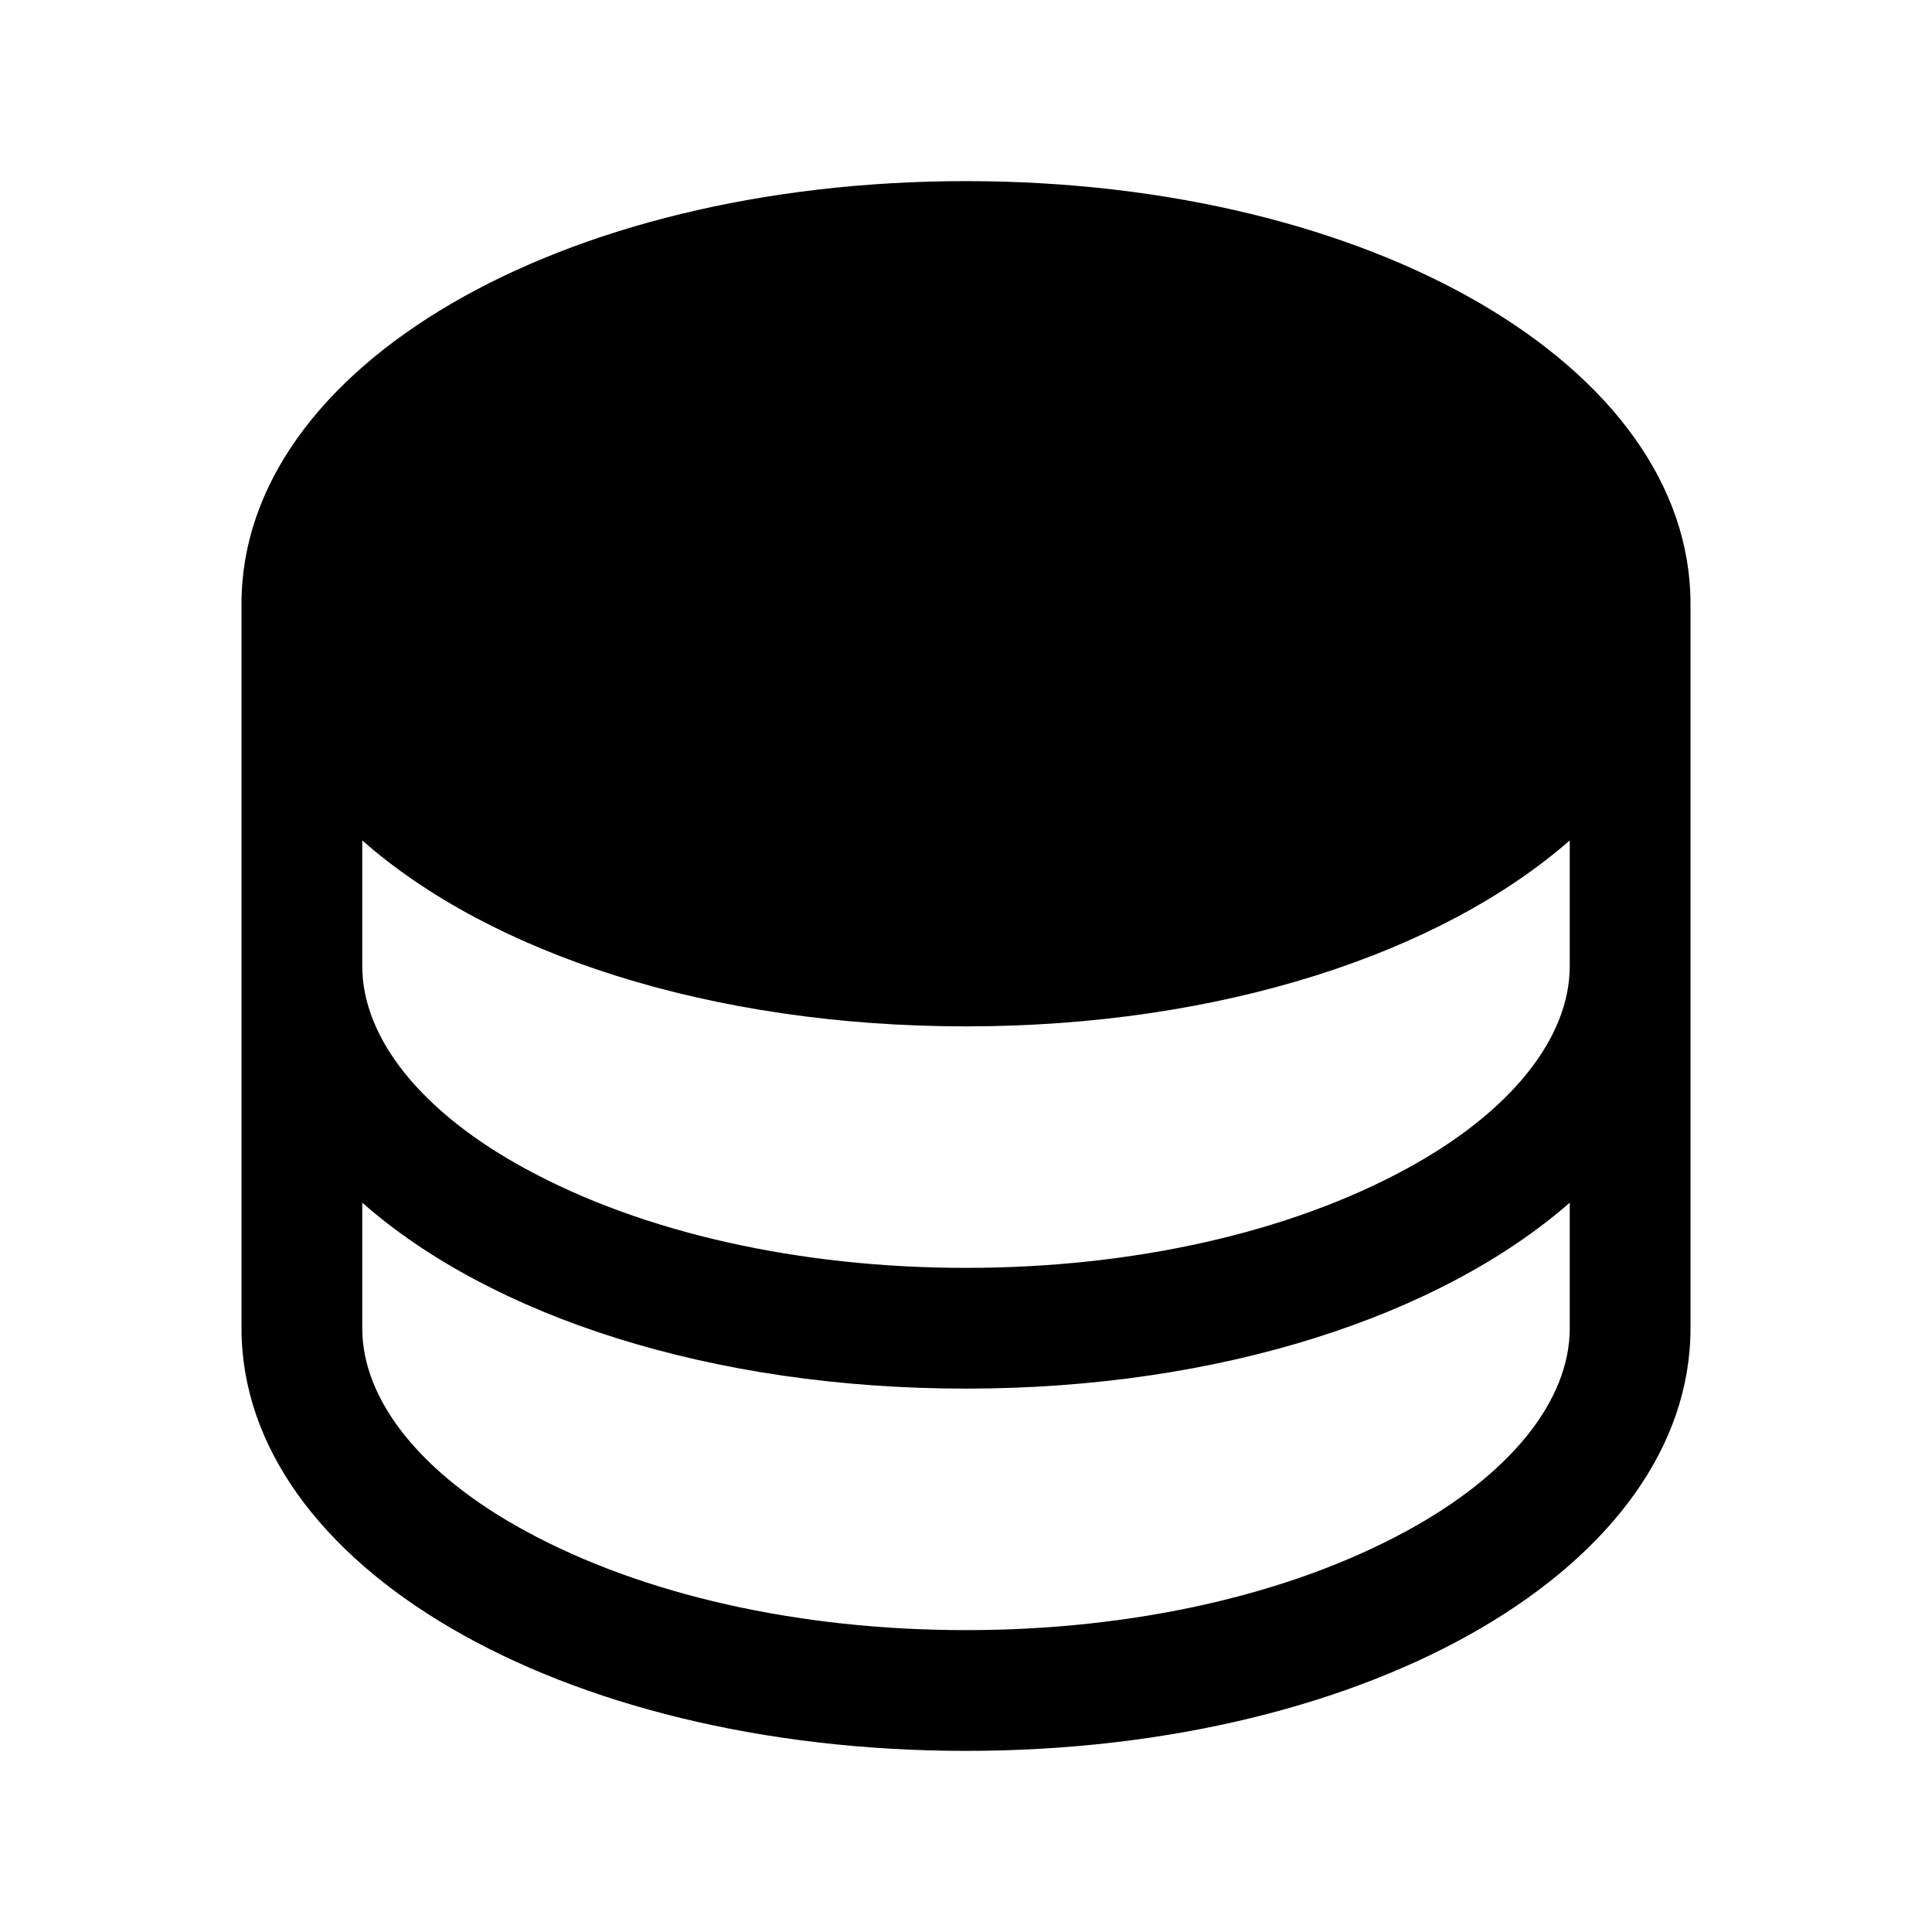
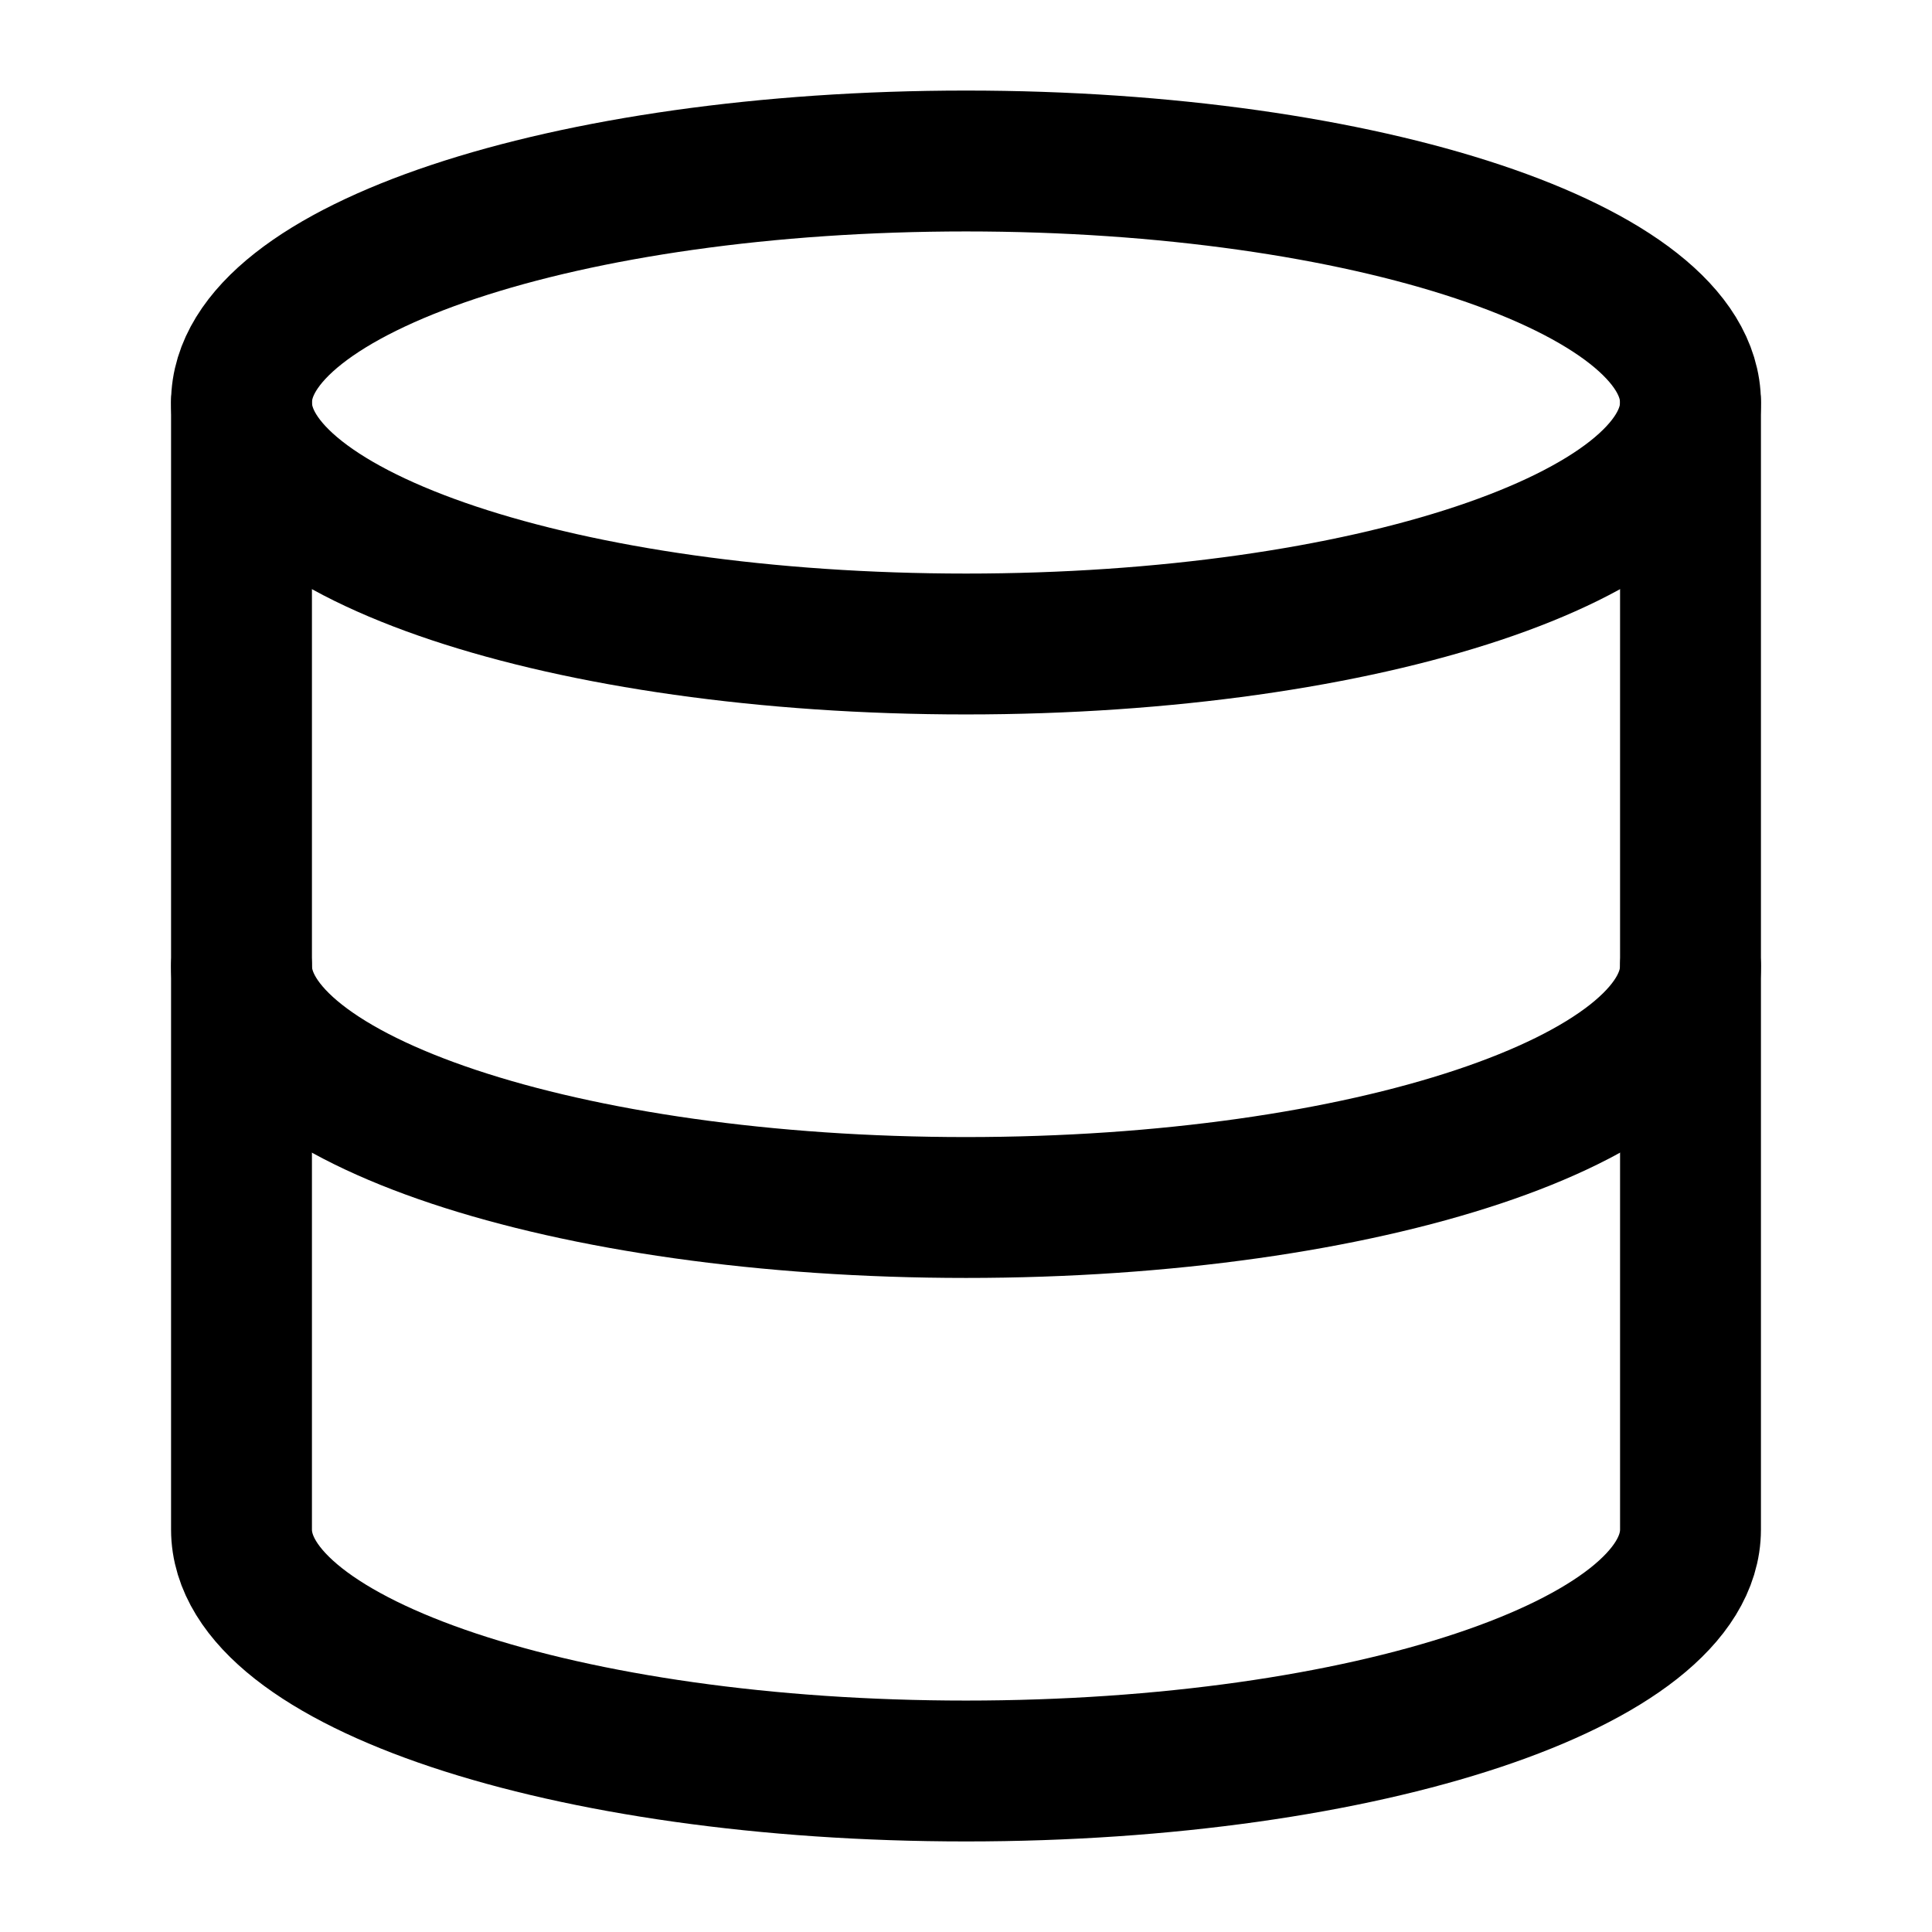
- <svg xmlns="http://www.w3.org/2000/svg" width="24" height="24" viewBox="0 0 24 24" fill="currentColor">
-   <path d="M12 2.25C6.95 2.25 3 4.56 3 7.5L3 16.5C3 19.44 6.95 21.75 12 21.75C17.05 21.75 21 19.44 21 16.5L21 7.5C21 4.56 17.05 2.25 12 2.25ZM19.5 12C19.5 12.9 18.76 13.82 17.47 14.52C16.02 15.31 14.08 15.75 12 15.75C9.92 15.75 7.98 15.31 6.53 14.52C5.24 13.82 4.5 12.9 4.5 12L4.5 10.44C6.1 11.85 8.83 12.75 12 12.75C15.17 12.75 17.9 11.84 19.5 10.44ZM17.47 19.02C16.02 19.81 14.08 20.25 12 20.25C9.92 20.25 7.98 19.81 6.53 19.02C5.24 18.32 4.5 17.4 4.5 16.5L4.5 14.94C6.1 16.35 8.83 17.25 12 17.25C15.17 17.25 17.9 16.34 19.5 14.94L19.5 16.5C19.5 17.4 18.76 18.32 17.47 19.02Z" />
-   <g data-hp-px="14" style="display:none">
-     <path d="M12 1.71C7.38 1.71 3.43 3.98 3.43 6.86L3.43 16.29C3.43 19.65 7.38 22.29 12 22.29C16.62 22.29 20.57 19.65 20.57 16.29L20.57 6.86C20.57 3.98 16.62 1.71 12 1.71ZM18.86 11.27C18.86 12.17 18.18 13.22 17 14.02C15.68 14.93 13.9 15.43 12 15.43C10.1 15.43 8.32 14.93 7 14.02C5.82 13.22 5.14 12.17 5.14 11.27L5.14 9.74C6.61 11.12 9.1 12 12 12C14.9 12 17.39 11.11 18.86 9.74ZM17 19.17C15.68 20.07 13.9 20.57 12 20.57C10.1 20.57 8.32 20.07 7 19.17C5.82 18.37 5.14 17.31 5.14 16.29L5.14 14.5C6.61 16.11 9.1 17.14 12 17.14C14.9 17.14 17.39 16.1 18.86 14.5L18.86 16.29C18.86 17.31 18.18 18.37 17 19.17Z" />
-   </g>
-   <g data-hp-px="16" style="display:none">
-     <path d="M12 3C6.95 3 3 5.31 3 8.25L3 17.25C3 20.19 6.95 22.5 12 22.5C17.05 22.5 21 20.19 21 17.25L21 8.25C21 5.31 17.05 3 12 3ZM19.5 12.75C19.5 13.65 18.76 14.57 17.47 15.27C16.02 16.06 14.08 16.5 12 16.5C9.92 16.5 7.98 16.06 6.53 15.27C5.24 14.57 4.5 13.65 4.5 12.75L4.5 11.19C6.1 12.6 8.83 13.5 12 13.5C15.17 13.5 17.9 12.59 19.5 11.19ZM17.47 19.77C16.02 20.56 14.08 21 12 21C9.92 21 7.98 20.56 6.53 19.77C5.24 19.07 4.5 18.15 4.5 17.25L4.5 15.69C6.1 17.1 8.83 18 12 18C15.17 18 17.9 17.09 19.5 15.69L19.5 17.25C19.5 18.15 18.76 19.07 17.47 19.77Z" />
-   </g>
-   <g data-hp-px="18" style="display:none">
-     <path d="M12 2.67C6.61 2.67 2.67 5.01 2.67 8L2.67 16.67C2.67 19.28 6.61 21.33 12 21.33C17.39 21.33 21.33 19.28 21.33 16.67L21.33 8C21.33 5.01 17.39 2.67 12 2.67ZM20 12.57C20 13.47 19.21 14.28 17.83 14.91C16.29 15.61 14.22 16 12 16C9.78 16 7.71 15.61 6.17 14.91C4.79 14.28 4 13.47 4 12.57L4 10.99C5.71 12.42 8.62 13.33 12 13.33C15.38 13.33 18.29 12.41 20 10.99ZM17.83 18.91C16.29 19.61 14.22 20 12 20C9.78 20 7.71 19.61 6.17 18.91C4.79 18.28 4 17.47 4 16.67L4 15.28C5.71 16.53 8.62 17.33 12 17.33C15.38 17.33 18.29 16.52 20 15.28L20 16.67C20 17.47 19.21 18.28 17.83 18.91Z" />
-   </g>
-   <g data-hp-px="20" style="display:none">
-     <path d="M12 2.4C7.15 2.4 3.6 4.78 3.6 7.8L3.6 16.2C3.6 19.43 7.15 21.6 12 21.6C16.85 21.6 20.4 19.43 20.4 16.2L20.4 7.8C20.4 4.78 16.85 2.4 12 2.4ZM19.2 12.43C19.2 13.32 18.49 14.06 17.25 14.62C15.86 15.25 14 15.6 12 15.6C10 15.6 8.14 15.25 6.75 14.62C5.51 14.06 4.8 13.32 4.8 12.43L4.8 10.82C6.34 12.27 8.96 13.2 12 13.2C15.04 13.2 17.66 12.26 19.2 10.82ZM17.25 18.92C15.86 19.87 14 20.4 12 20.4C10 20.4 8.14 19.87 6.75 18.92C5.51 18.08 4.8 16.98 4.8 16.2L4.8 14.95C6.34 16.08 8.96 16.8 12 16.8C15.04 16.8 17.66 16.07 19.2 14.95L19.2 16.2C19.2 16.98 18.49 18.08 17.25 18.92Z" />
-   </g>
+ <svg xmlns="http://www.w3.org/2000/svg" width="24" height="24" viewBox="0 0 24 24" fill="none" stroke="currentColor" stroke-width="1.75" stroke-linecap="round" stroke-linejoin="round">
+   <ellipse cx="12" cy="5" rx="9" ry="3" />
+   <path d="M3 5V19A9 3 0 0 0 21 19V5" />
+   <path d="M3 12A9 3 0 0 0 21 12" />
</svg>
